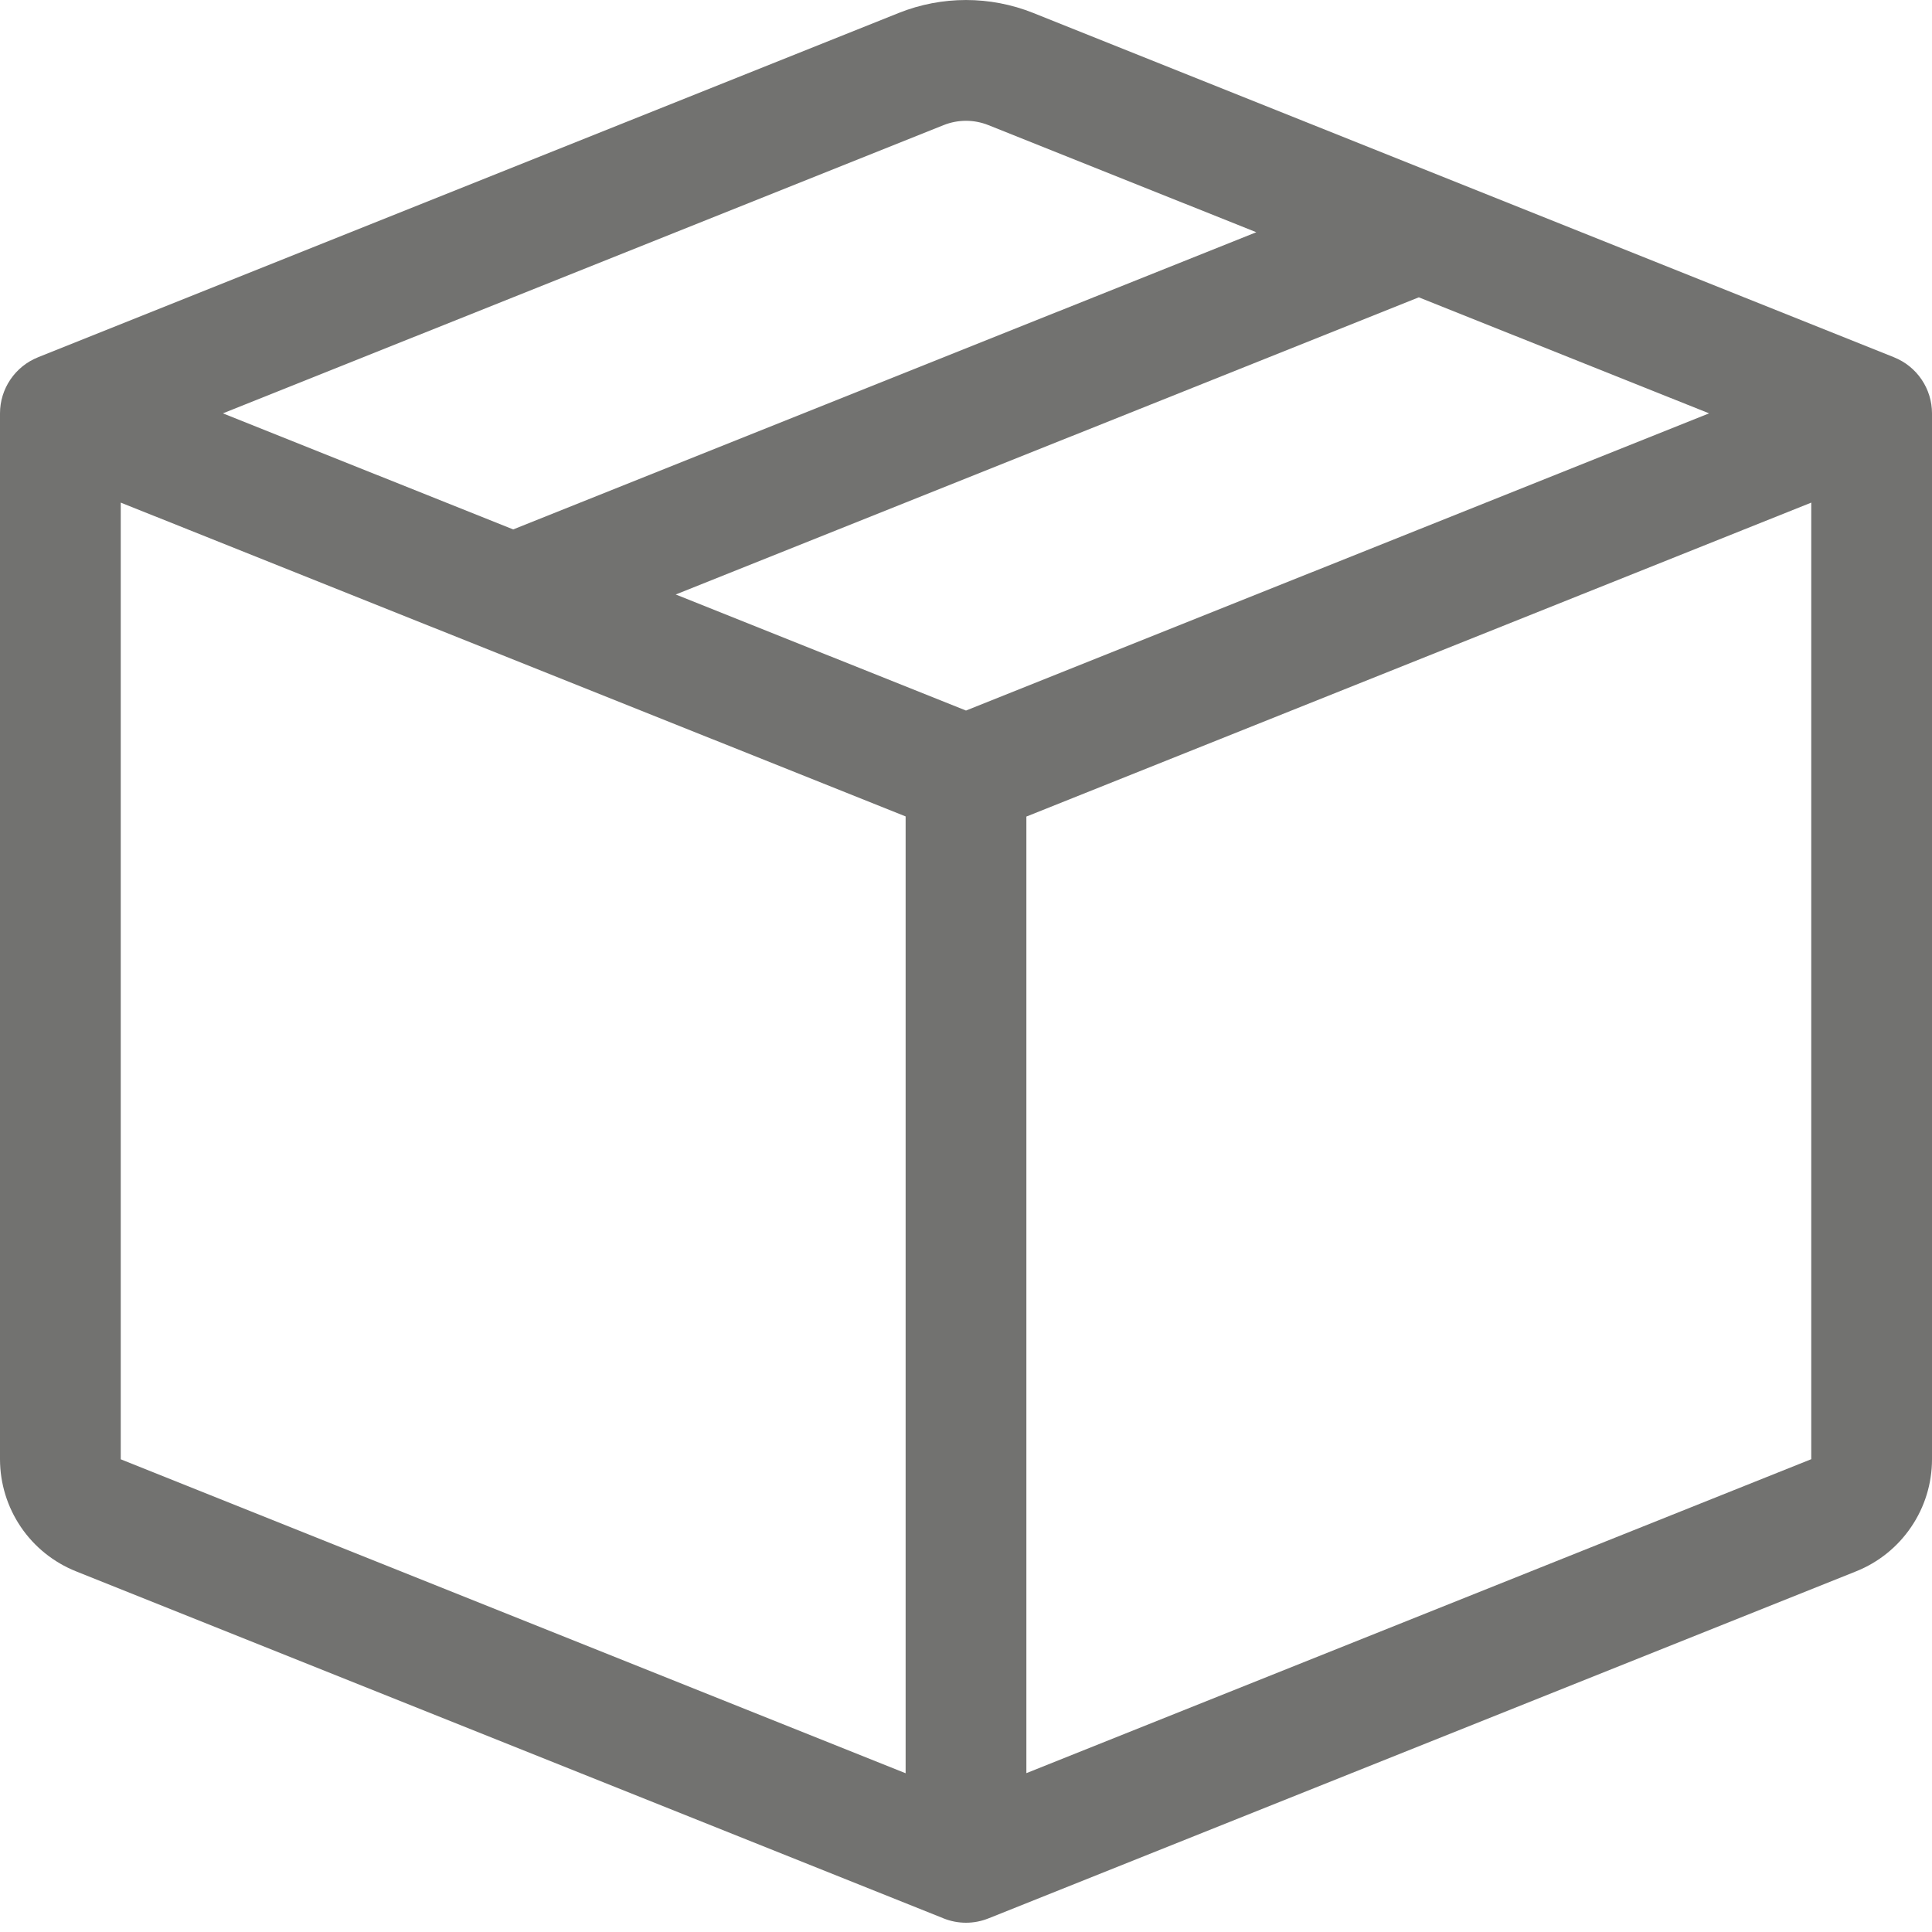
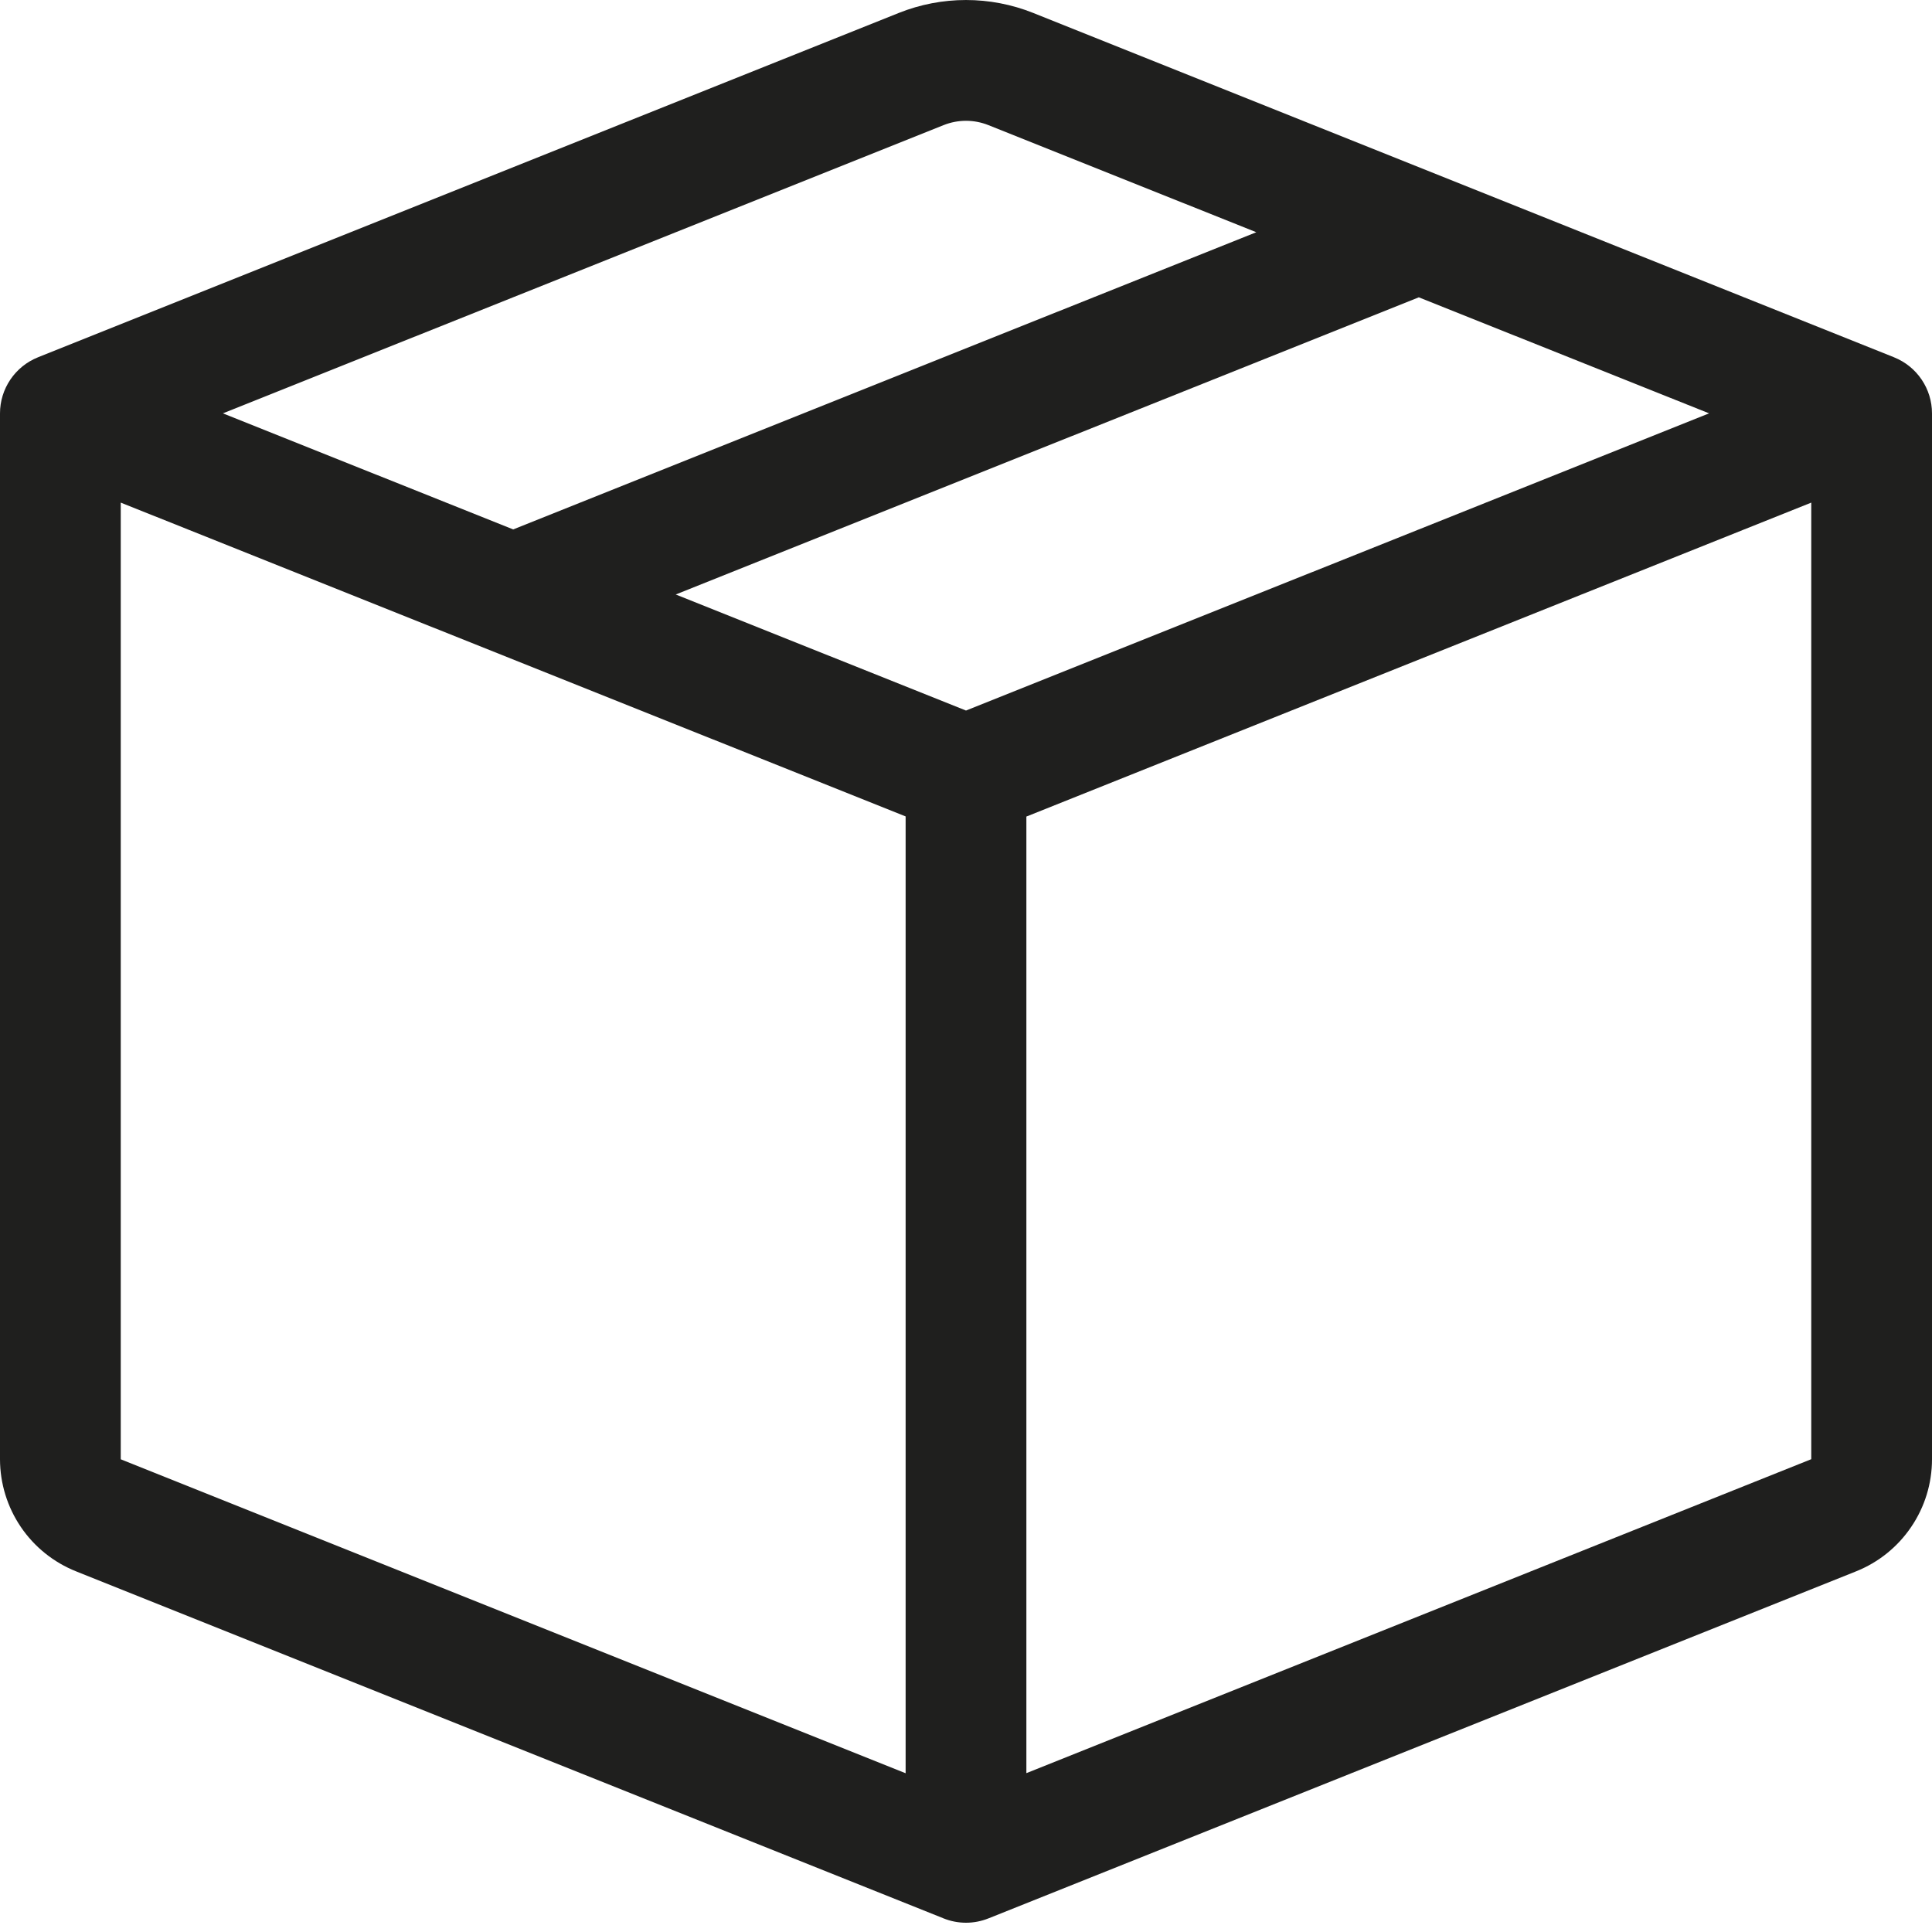
- <svg xmlns="http://www.w3.org/2000/svg" width="40" height="40" viewBox="0 0 40 40" fill="none">
-   <path d="M20.465 2.591C20.166 2.471 19.834 2.471 19.535 2.591L4.615 8.558L10.625 10.961L26.01 4.808L20.465 2.591ZM29.375 6.156L13.99 12.308L20 14.711L35.385 8.558L29.375 6.156ZM37.5 10.406L21.25 16.906V36.711L37.5 30.211V10.406ZM18.75 36.713V16.903L2.5 10.406V30.213L18.75 36.713ZM18.608 0.268C19.501 -0.089 20.499 -0.089 21.392 0.268L39.215 7.398C39.447 7.491 39.645 7.651 39.785 7.858C39.925 8.065 40 8.308 40 8.558V30.213C40 30.713 39.85 31.201 39.569 31.614C39.289 32.028 38.891 32.348 38.428 32.533L20.465 39.718C20.166 39.838 19.834 39.838 19.535 39.718L1.575 32.533C1.111 32.348 0.712 32.028 0.432 31.615C0.151 31.201 0.001 30.713 0 30.213L0 8.558C5.80999e-05 8.308 0.075 8.065 0.215 7.858C0.355 7.651 0.553 7.491 0.785 7.398L18.608 0.268Z" fill="#727270" />
+ <svg xmlns="http://www.w3.org/2000/svg" width="40" height="40" viewBox="0 0 40 40" fill="#000000">
+   <path d="M20.465 2.591C20.166 2.471 19.834 2.471 19.535 2.591L4.615 8.558L10.625 10.961L26.01 4.808L20.465 2.591ZM29.375 6.156L13.99 12.308L20 14.711L35.385 8.558L29.375 6.156ZM37.5 10.406L21.25 16.906V36.711L37.5 30.211V10.406ZM18.75 36.713V16.903L2.5 10.406V30.213L18.75 36.713ZM18.608 0.268C19.501 -0.089 20.499 -0.089 21.392 0.268L39.215 7.398C39.447 7.491 39.645 7.651 39.785 7.858C39.925 8.065 40 8.308 40 8.558V30.213C40 30.713 39.85 31.201 39.569 31.614C39.289 32.028 38.891 32.348 38.428 32.533L20.465 39.718C20.166 39.838 19.834 39.838 19.535 39.718L1.575 32.533C1.111 32.348 0.712 32.028 0.432 31.615C0.151 31.201 0.001 30.713 0 30.213L0 8.558C5.80999e-05 8.308 0.075 8.065 0.215 7.858C0.355 7.651 0.553 7.491 0.785 7.398L18.608 0.268Z" fill="#1F1F1E" />
</svg>
